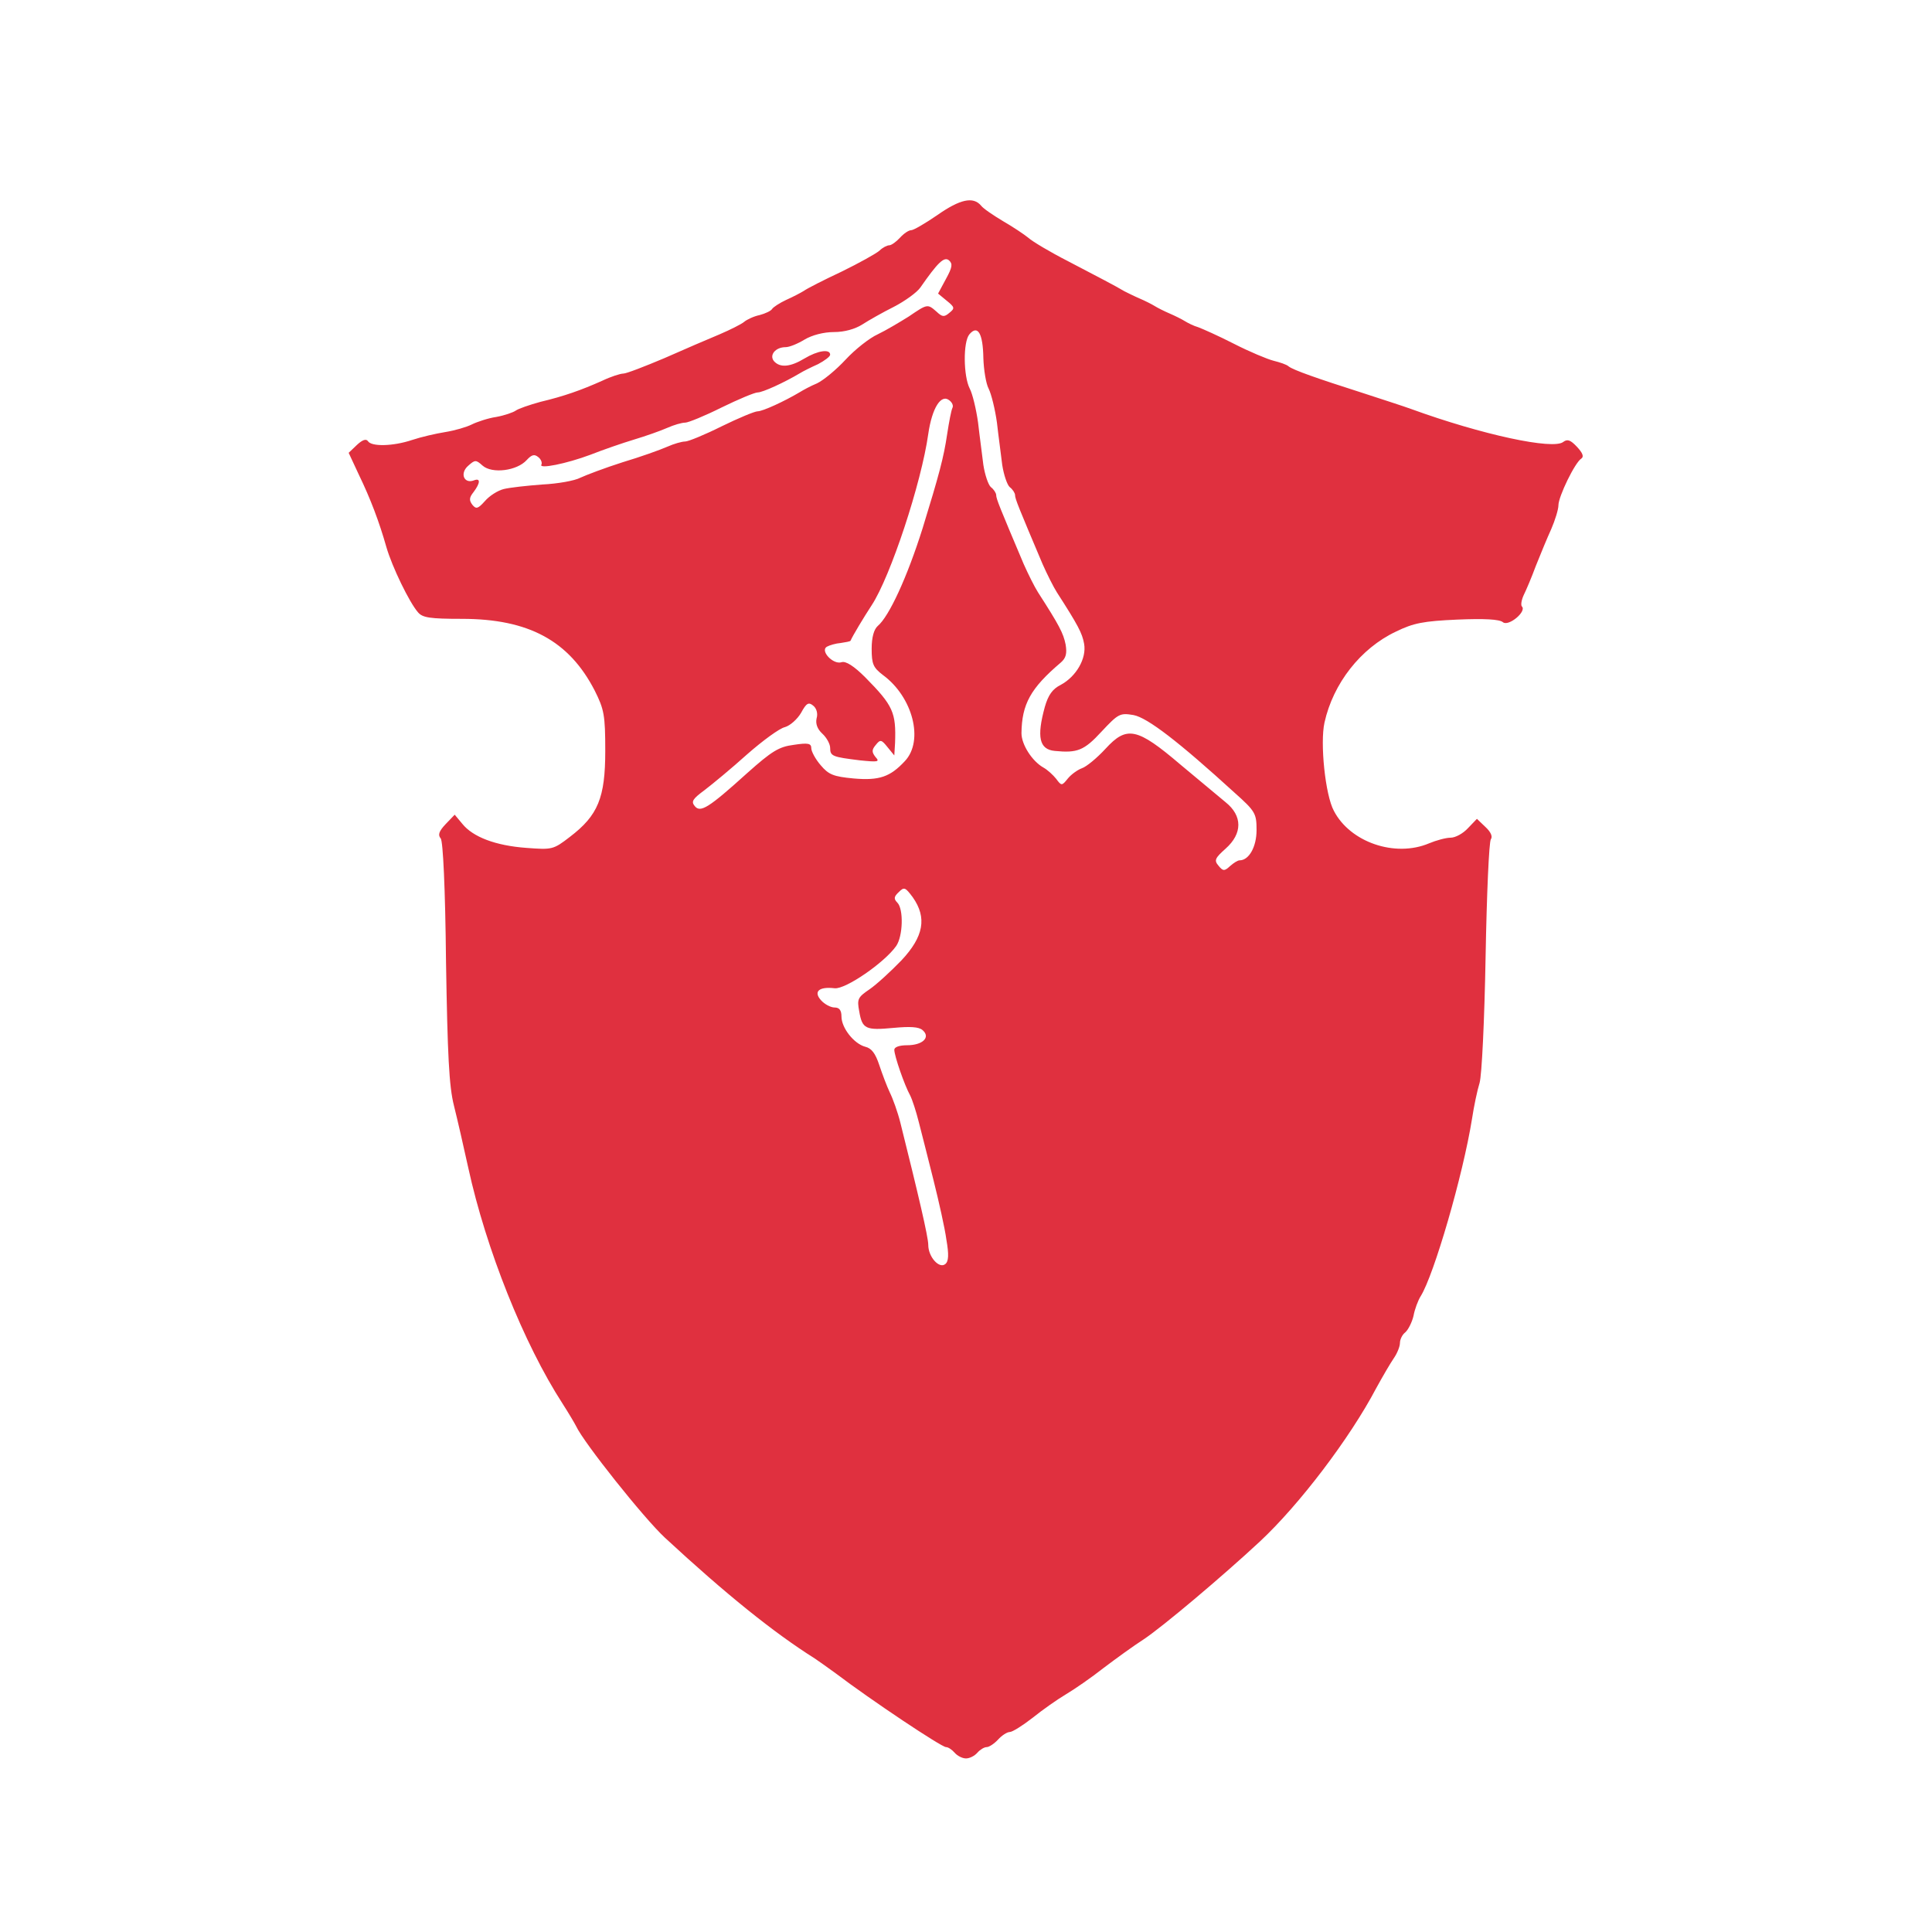
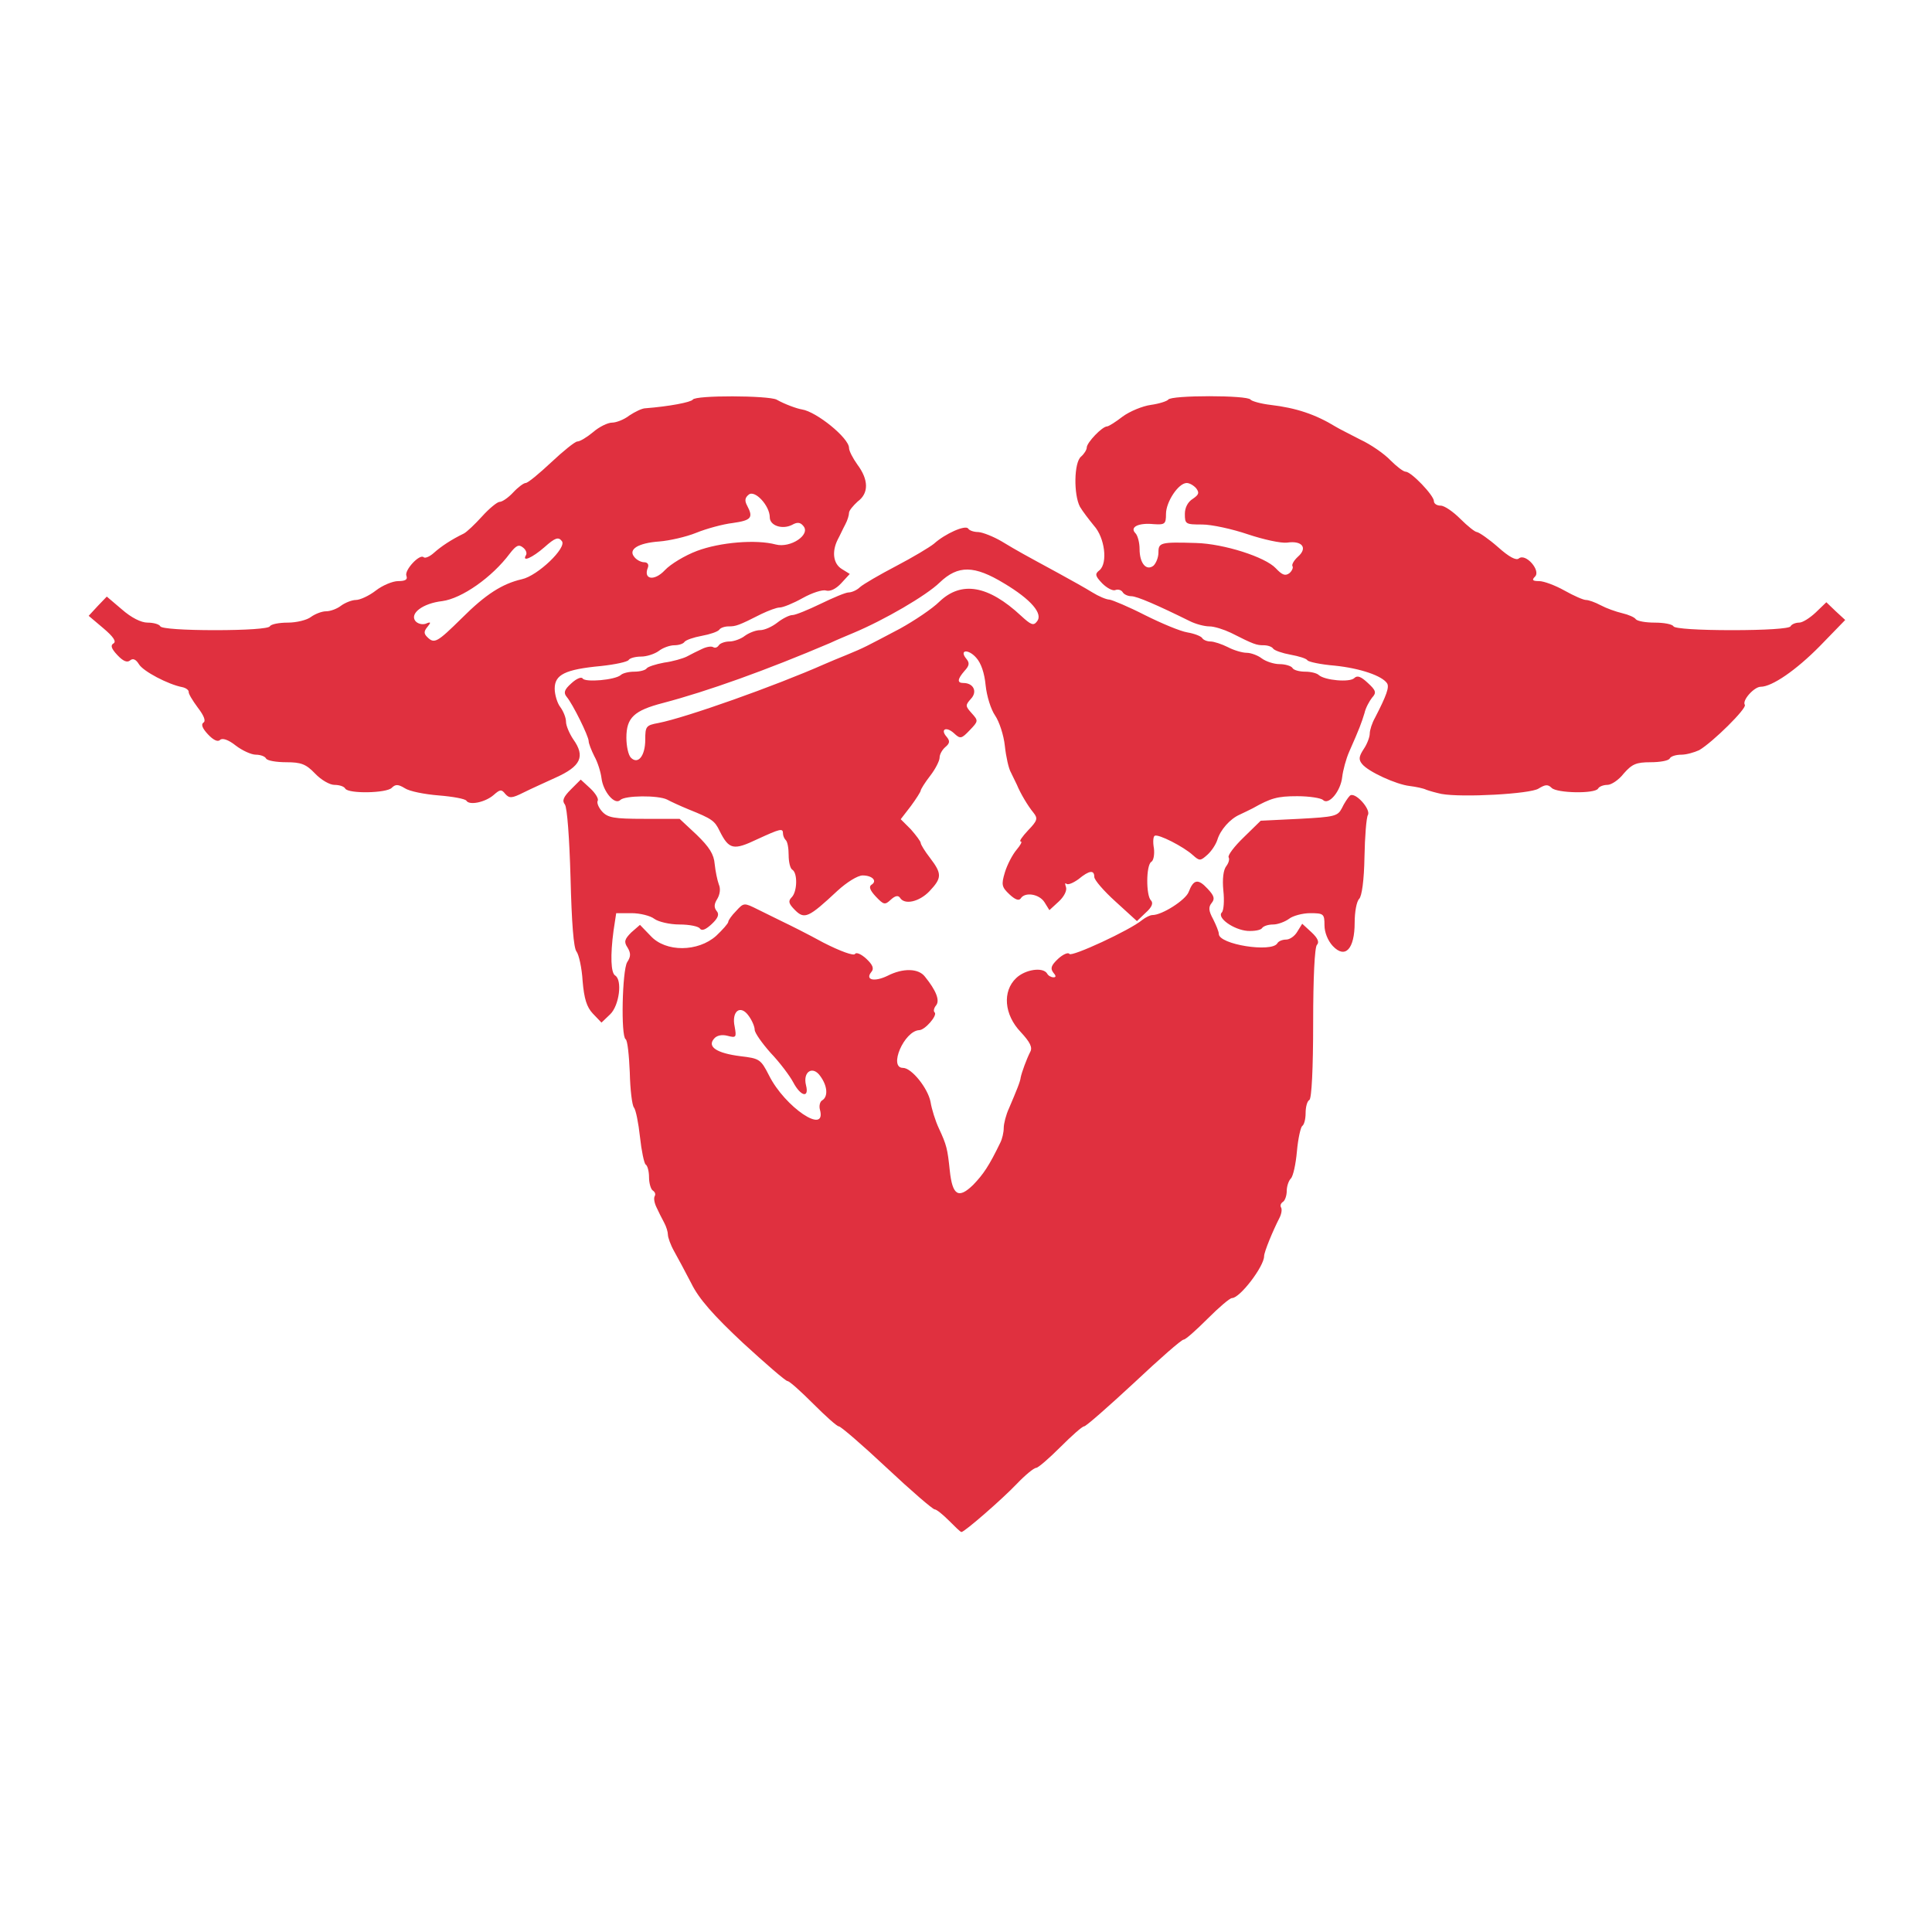
<svg xmlns="http://www.w3.org/2000/svg" viewBox="0 0 512 512">
-   <path fill="#e0303f" fill-rule="evenodd" d="M253.0,464.5C252.3,463.7 251.3,463.0 250.7,463.0C249.5,463.0 230.9,450.6 221.4,443.4C219.2,441.8 216.8,440.1 215.9,439.5C205.1,432.7 192.4,422.5 176.2,407.5C170.6,402.3 154.7,382.3 152.7,378.0C152.3,377.2 150.7,374.5 149.1,372.0C138.8,356.1 128.8,331.0 124.1,309.5C122.9,304.0 121.2,296.6 120.3,293.0C119.0,287.9 118.6,279.5 118.2,255.0C118.0,235.1 117.4,223.0 116.8,222.2C116.0,221.3 116.3,220.3 118.1,218.4L120.5,215.9L122.5,218.3C125.3,221.8 131.3,224.1 139.5,224.7C146.3,225.2 146.6,225.2 151.0,221.8C158.5,216.1 160.4,211.4 160.4,199.0C160.4,189.5 160.1,188.0 157.6,183.0C150.8,169.8 140.1,164.0 122.4,164.0C114.0,164.0 112.0,163.7 110.8,162.3C108.5,159.7 103.9,150.2 102.4,145.0C100.5,138.3 98.2,132.2 95.1,125.8L92.4,120.0L94.6,117.9C96.0,116.6 97.0,116.2 97.5,116.9C98.4,118.4 104.1,118.3 109.2,116.6C111.6,115.8 115.5,114.9 118.0,114.5C120.5,114.1 123.6,113.2 125.0,112.5C126.4,111.8 129.4,110.8 131.5,110.5C133.7,110.1 136.0,109.3 136.7,108.8C137.4,108.3 140.3,107.3 143.2,106.5C149.5,105.0 154.0,103.4 159.6,100.9C161.9,99.8 164.4,99.0 165.2,99.0C166.0,99.0 170.9,97.1 176.1,94.9C181.3,92.6 187.8,89.8 190.7,88.6C193.5,87.4 196.5,85.9 197.2,85.3C197.9,84.7 199.8,83.8 201.3,83.5C202.8,83.1 204.3,82.4 204.6,81.9C204.9,81.4 206.6,80.3 208.3,79.5C210.1,78.7 212.2,77.6 213.0,77.1C213.8,76.5 218.3,74.2 223.0,72.0C227.7,69.7 232.2,67.2 233.1,66.4C233.9,65.6 235.1,65.0 235.7,65.0C236.2,65.0 237.5,64.1 238.5,63.0C239.5,61.9 240.8,61.0 241.5,61.0C242.1,61.0 245.2,59.2 248.4,57.0C254.4,52.8 257.9,52.0 260.0,54.5C260.6,55.3 263.3,57.1 265.8,58.6C268.4,60.1 271.4,62.1 272.5,63.0C273.6,64.0 278.3,66.8 283.0,69.2C291.6,73.7 295.3,75.6 298.0,77.2C298.8,77.6 300.6,78.5 302.0,79.1C303.4,79.7 305.2,80.6 306.0,81.1C306.8,81.6 308.6,82.5 310.0,83.1C311.4,83.7 313.2,84.6 314.0,85.1C314.8,85.6 316.4,86.4 317.5,86.7C318.6,87.1 322.9,89.0 327.0,91.1C331.1,93.2 335.9,95.2 337.5,95.6C339.1,96.0 341.0,96.6 341.5,97.1C342.8,98.1 349.1,100.3 361.0,104.1C366.2,105.8 372.1,107.7 374.0,108.4C392.7,115.2 411.7,119.3 414.3,117.1C415.4,116.3 416.2,116.6 417.9,118.4C419.4,120.0 419.8,121.0 419.1,121.5C417.4,122.5 413.0,131.6 413.0,133.9C413.0,135.0 412.1,137.9 411.1,140.2C410.0,142.6 408.2,147.0 407.0,150.0C405.9,153.0 404.4,156.5 403.8,157.7C403.2,159.0 403.0,160.3 403.3,160.7C404.7,162.0 399.8,166.1 398.3,164.9C397.4,164.1 393.3,163.9 386.2,164.2C377.2,164.6 374.6,165.1 369.9,167.4C360.6,171.8 353.3,181.1 351.0,191.5C349.8,196.9 351.2,210.7 353.5,214.9C357.8,223.2 369.7,227.3 378.7,223.5C380.6,222.7 383.2,222.0 384.4,222.0C385.7,222.0 387.7,220.9 389.0,219.5L391.4,217.0L393.7,219.2C395.1,220.5 395.6,221.7 395.1,222.4C394.6,223.0 394.0,237.0 393.7,253.5C393.4,270.3 392.7,285.0 392.1,287.0C391.5,288.9 390.6,293.2 390.1,296.5C387.7,311.5 380.0,337.9 376.5,343.5C375.8,344.6 374.9,347.0 374.6,348.7C374.2,350.4 373.2,352.4 372.4,353.1C371.6,353.7 371.0,355.0 371.0,355.9C371.0,356.8 370.3,358.6 369.4,359.9C368.5,361.2 366.4,364.8 364.7,367.9C357.7,381.2 344.3,398.8 333.9,408.5C323.9,417.8 308.0,431.2 303.0,434.5C300.5,436.1 295.8,439.5 292.5,442.0C289.2,444.6 284.7,447.7 282.5,449.0C280.3,450.3 276.3,453.1 273.7,455.2C271.0,457.3 268.3,459.0 267.6,459.0C266.9,459.0 265.5,459.9 264.5,461.0C263.5,462.1 262.1,463.0 261.5,463.0C260.8,463.0 259.7,463.7 259.0,464.5C258.3,465.3 257.0,466.0 256.0,466.0C255.0,466.0 253.7,465.3 253.0,464.5ZM250.8,328.5C250.4,325.5 248.8,318.4 247.4,312.8C246.0,307.1 244.2,300.2 243.5,297.4C242.8,294.6 241.8,291.5 241.2,290.3C239.7,287.6 237.0,279.8 237.0,278.2C237.0,277.5 238.3,277.0 240.4,277.0C244.5,277.0 246.7,274.9 244.5,273.0C243.5,272.1 241.1,272.0 236.8,272.4C229.4,273.1 228.5,272.7 227.7,268.0C227.1,264.8 227.3,264.3 230.4,262.2C232.3,260.9 236.1,257.4 238.9,254.5C244.8,248.2 245.7,243.2 241.9,237.8C239.9,235.1 239.6,235.0 238.2,236.4C236.9,237.6 236.8,238.2 237.8,239.2C239.5,240.9 239.3,248.1 237.5,250.7C234.4,255.1 224.1,262.2 221.2,261.9C217.0,261.4 215.5,262.8 217.6,265.1C218.5,266.1 220.1,267.0 221.2,267.0C222.4,267.0 223.0,267.7 223.0,269.4C223.0,272.4 226.3,276.6 229.3,277.4C231.0,277.8 232.0,279.2 233.0,282.2C233.8,284.6 235.0,287.8 235.8,289.5C236.6,291.1 237.9,294.7 238.6,297.5C243.3,316.3 246.0,327.8 246.0,329.9C246.0,333.1 248.9,336.3 250.5,335.0C251.4,334.3 251.5,332.5 250.8,328.5ZM328.5,228.0C331.0,228.0 333.0,224.4 333.0,220.0C333.0,215.6 332.7,215.0 327.2,210.1C312.4,196.6 304.1,190.2 300.4,189.5C296.8,188.9 296.4,189.1 291.9,193.9C287.3,198.9 285.5,199.6 279.5,199.0C275.4,198.6 274.7,195.3 276.9,187.3C277.8,184.2 278.9,182.6 281.1,181.5C285.2,179.3 288.0,174.5 287.3,170.6C286.8,167.8 285.7,165.7 280.1,157.0C279.2,155.6 277.5,152.2 276.3,149.5C270.0,134.6 269.0,132.2 269.0,131.2C269.0,130.7 268.4,129.7 267.6,129.1C266.9,128.5 266.0,125.8 265.6,123.2C265.3,120.6 264.6,115.6 264.2,112.0C263.7,108.4 262.7,104.4 262.0,103.0C261.3,101.7 260.7,98.0 260.6,94.9C260.5,88.3 259.1,86.0 256.9,88.6C255.2,90.6 255.3,99.7 257.0,103.0C257.7,104.3 258.7,108.4 259.2,112.0C259.6,115.6 260.3,120.6 260.6,123.2C261.0,125.8 261.9,128.5 262.6,129.1C263.4,129.7 264.0,130.7 264.0,131.2C264.0,132.2 265.0,134.6 271.3,149.5C272.5,152.2 274.2,155.6 275.1,157.0C280.7,165.7 281.8,167.8 282.4,170.8C282.8,173.2 282.5,174.4 281.1,175.6C273.1,182.4 270.8,186.6 270.7,194.3C270.7,197.3 273.5,201.7 276.5,203.4C277.6,204.0 279.1,205.4 279.9,206.4C281.3,208.3 281.4,208.3 283.0,206.3C283.9,205.2 285.6,204.0 286.7,203.6C287.9,203.2 290.7,200.9 293.0,198.4C298.6,192.3 301.3,192.8 312.8,202.6C317.6,206.6 323.0,211.1 324.8,212.6C329.3,216.2 329.3,220.9 324.8,224.9C322.0,227.4 321.7,228.0 322.9,229.4C324.1,230.9 324.5,230.9 326.0,229.5C326.9,228.7 328.0,228.0 328.5,228.0ZM198.1,204.8C204.5,199.1 206.4,197.9 210.3,197.4C214.2,196.8 215.0,197.0 215.0,198.3C215.0,199.1 216.1,201.2 217.5,202.8C219.6,205.3 220.9,205.8 226.2,206.3C233.0,206.9 235.9,205.9 239.8,201.7C244.9,196.3 241.9,184.7 234.0,178.9C231.4,176.9 231.0,176.0 231.0,171.9C231.0,168.9 231.6,166.8 232.6,165.9C235.6,163.4 240.4,153.0 244.5,140.0C248.9,125.7 250.1,121.2 251.0,115.1C251.5,111.8 252.1,108.7 252.4,108.1C252.7,107.6 252.4,106.7 251.6,106.1C249.4,104.3 247.0,108.1 246.0,115.0C244.2,127.9 236.0,152.8 231.0,160.4C228.9,163.6 225.9,168.6 225.4,169.8C225.3,170.0 224.1,170.2 222.8,170.4C221.5,170.5 219.8,171.0 219.1,171.4C217.3,172.5 220.8,176.2 223.0,175.5C224.1,175.1 226.3,176.5 229.3,179.5C236.7,187.0 237.5,188.8 237.2,196.9L237.0,200.2L235.2,198.0C233.6,196.0 233.3,195.9 232.1,197.4C231.0,198.7 231.0,199.3 232.0,200.6C233.2,201.9 232.8,202.0 227.9,201.5C220.6,200.6 220.0,200.4 220.0,198.2C220.0,197.2 219.1,195.5 217.9,194.4C216.6,193.2 216.1,191.8 216.4,190.4C216.8,189.1 216.4,187.7 215.5,187.0C214.3,186.0 213.7,186.3 212.3,188.9C211.3,190.6 209.4,192.3 208.0,192.7C206.6,193.0 202.1,196.3 198.0,199.9C193.9,203.6 188.8,207.8 186.7,209.4C183.6,211.7 183.1,212.4 184.1,213.6C185.6,215.5 187.8,214.1 198.1,204.8ZM133.5,129.6C135.1,129.2 139.7,128.7 143.7,128.4C147.8,128.2 152.3,127.4 153.8,126.6C155.3,125.9 160.3,124.0 165.0,122.5C169.7,121.1 175.0,119.2 176.8,118.4C178.6,117.6 180.7,117.0 181.6,117.0C182.4,117.0 186.8,115.2 191.2,113.0C195.7,110.8 200.0,109.0 200.8,109.0C202.1,109.0 207.8,106.4 212.0,103.9C212.8,103.4 214.8,102.3 216.5,101.6C218.2,100.8 221.6,98.0 224.1,95.3C226.6,92.6 230.4,89.6 232.6,88.6C234.7,87.6 238.4,85.4 240.8,83.9C245.8,80.5 245.8,80.5 248.2,82.6C249.7,84.0 250.2,84.1 251.6,82.9C253.1,81.7 253.0,81.4 250.9,79.7L248.6,77.8L250.7,73.9C252.4,70.8 252.5,69.9 251.5,69.0C250.2,67.9 248.5,69.6 243.9,76.2C243.0,77.5 239.8,79.8 236.9,81.3C233.9,82.8 230.2,84.9 228.5,86.0C226.6,87.2 223.8,88.0 221.0,88.0C218.3,88.0 215.2,88.8 213.2,90.0C211.4,91.1 209.2,92.0 208.2,92.0C205.5,92.0 203.8,94.1 205.1,95.7C206.7,97.5 209.4,97.3 213.2,95.0C216.7,92.9 220.0,92.4 220.0,94.0C220.0,94.5 218.5,95.6 216.8,96.5C215.0,97.3 212.8,98.4 212.0,98.9C207.8,101.4 202.1,104.0 200.8,104.0C200.0,104.0 195.7,105.8 191.2,108.0C186.8,110.2 182.4,112.0 181.6,112.0C180.7,112.0 178.6,112.6 176.8,113.4C175.0,114.2 171.0,115.6 168.0,116.5C165.0,117.4 159.8,119.2 156.5,120.5C150.1,122.9 142.6,124.4 143.5,123.1C143.7,122.6 143.4,121.7 142.6,121.1C141.6,120.3 140.9,120.5 139.6,121.9C137.0,124.8 130.4,125.6 127.9,123.4C126.1,121.8 125.9,121.8 124.0,123.5C121.8,125.5 123.0,128.3 125.6,127.3C127.4,126.6 127.3,128.0 125.5,130.4C124.3,131.9 124.3,132.6 125.2,133.8C126.2,135.0 126.7,134.8 128.5,132.8C129.7,131.4 131.9,130.0 133.5,129.6Z" />
+   <path fill="#e0303f" fill-rule="evenodd" d="M251.5,403.0C249.9,401.4 248.2,400.0 247.7,400.0C247.2,400.0 241.5,395.1 235.0,389.0C228.5,382.9 222.8,378.0 222.3,378.0C221.8,378.0 218.8,375.3 215.5,372.0C212.2,368.7 209.2,366.0 208.7,366.0C208.2,366.0 202.9,361.4 196.9,355.9C189.1,348.6 185.2,344.2 183.2,340.1C181.6,337.0 179.5,333.1 178.6,331.5C177.7,329.9 177.0,327.9 177.0,327.2C177.0,326.5 176.6,325.1 176.0,324.0C175.4,322.9 174.5,321.1 174.0,320.0C173.4,318.8 173.2,317.5 173.5,317.0C173.8,316.5 173.6,315.9 173.0,315.5C172.5,315.2 172.0,313.6 172.0,312.0C172.0,310.4 171.6,308.9 171.1,308.6C170.7,308.3 170.0,305.0 169.6,301.3C169.2,297.6 168.5,294.1 168.0,293.5C167.5,292.9 167.0,288.7 166.9,284.2C166.7,279.6 166.3,275.7 165.8,275.4C164.5,274.6 164.9,257.2 166.2,255.0C167.2,253.5 167.2,252.6 166.3,251.1C165.3,249.6 165.5,248.9 167.3,247.1L169.6,245.1L172.4,248.0C176.4,252.4 185.0,252.3 189.8,248.0C191.5,246.4 193.0,244.7 193.0,244.3C193.0,243.9 193.9,242.6 195.1,241.4C197.1,239.2 197.2,239.2 200.8,241.0C202.9,242.0 205.8,243.5 207.5,244.3C209.2,245.1 214.0,247.5 218.2,249.8C222.7,252.1 226.3,253.4 226.6,252.8C226.9,252.3 228.2,252.8 229.6,254.1C231.3,255.7 231.7,256.7 230.9,257.6C229.2,259.7 231.7,260.3 235.2,258.6C239.3,256.5 243.4,256.6 245.1,258.8C248.1,262.5 249.1,265.1 248.1,266.4C247.5,267.1 247.3,268.0 247.7,268.3C248.5,269.1 245.1,273.0 243.6,273.0C239.6,273.2 235.4,283.0 239.3,283.0C241.6,283.0 245.9,288.4 246.6,292.0C246.9,293.9 247.9,297.1 248.8,299.0C250.9,303.5 251.1,304.5 251.7,310.2C252.4,316.8 254.0,317.8 257.9,314.0C260.6,311.2 262.1,309.0 265.1,302.8C265.6,301.8 266.0,300.1 266.0,298.9C266.0,297.8 266.6,295.4 267.4,293.7C269.4,289.0 270.4,286.6 270.5,285.5C270.8,284.1 272.0,280.8 273.0,278.8C273.7,277.6 273.0,276.2 270.5,273.5C266.1,268.9 265.6,262.7 269.3,259.2C271.7,256.9 276.4,256.2 277.5,258.0C277.8,258.6 278.6,259.0 279.2,259.0C279.9,259.0 279.9,258.6 279.1,257.7C278.3,256.6 278.6,255.8 280.4,254.1C281.7,252.9 283.1,252.3 283.4,252.8C283.9,253.7 299.5,246.5 302.7,243.8C303.6,243.1 304.8,242.5 305.4,242.5C308.0,242.5 314.2,238.5 315.0,236.4C316.3,233.0 317.5,232.8 320.0,235.5C321.8,237.4 322.0,238.2 321.1,239.3C320.2,240.4 320.3,241.4 321.5,243.6C322.3,245.2 323.0,246.9 323.0,247.5C323.0,250.3 337.0,252.5 338.5,250.0C338.8,249.4 339.9,249.0 340.8,249.0C341.8,249.0 343.1,248.1 343.8,246.9L345.1,244.8L347.6,247.1C349.2,248.6 349.7,249.7 349.0,250.4C348.4,251.0 348.0,259.1 348.0,271.1C348.0,283.2 347.6,291.1 347.0,291.5C346.4,291.8 346.0,293.4 346.0,295.0C346.0,296.6 345.6,298.1 345.1,298.4C344.7,298.7 344.0,301.7 343.7,305.1C343.4,308.5 342.7,311.7 342.1,312.3C341.5,312.9 341.0,314.4 341.0,315.6C341.0,316.9 340.5,318.2 340.0,318.5C339.4,318.9 339.2,319.5 339.5,320.0C339.8,320.5 339.6,321.7 339.1,322.7C337.3,326.2 335.0,331.8 335.0,332.9C335.0,335.6 328.6,344.0 326.5,344.0C325.9,344.0 323.0,346.5 320.0,349.5C317.0,352.5 314.2,355.0 313.7,355.0C313.1,355.0 307.2,360.2 300.5,366.5C293.7,372.8 287.8,378.0 287.3,378.0C286.8,378.0 284.0,380.5 281.0,383.5C278.0,386.5 275.1,389.0 274.6,389.0C274.0,389.0 271.7,390.9 269.5,393.2C265.6,397.3 255.6,406.0 254.8,406.0C254.5,406.0 253.1,404.6 251.5,403.0ZM217.3,294.1C217.0,293.1 217.3,291.9 217.9,291.6C219.5,290.6 219.3,287.8 217.4,285.2C215.4,282.3 212.7,284.0 213.6,287.6C214.5,291.1 212.2,290.6 210.2,286.8C209.3,285.1 206.6,281.5 204.2,279.0C201.9,276.4 200.0,273.7 200.0,272.9C200.0,272.1 199.3,270.4 198.4,269.2C196.2,266.1 193.8,268.0 194.7,272.1C195.2,274.9 195.1,275.1 192.8,274.5C191.3,274.1 189.9,274.4 189.2,275.3C187.4,277.4 189.9,279.1 196.2,279.9C201.3,280.5 201.6,280.7 203.8,285.0C208.0,293.4 219.1,300.9 217.3,294.1ZM157.1,268.6C155.5,266.9 154.8,264.7 154.4,260.0C154.2,256.5 153.4,253.0 152.8,252.2C152.0,251.3 151.5,244.5 151.2,232.7C150.9,222.0 150.3,214.0 149.7,213.2C148.9,212.2 149.3,211.2 151.3,209.2L153.9,206.6L156.4,208.9C157.8,210.2 158.7,211.7 158.4,212.2C158.1,212.7 158.6,214.0 159.6,215.1C161.1,216.7 162.7,217.0 170.7,217.0L180.1,217.0L184.6,221.2C188.0,224.5 189.2,226.4 189.4,229.0C189.6,230.9 190.1,233.3 190.5,234.4C191.0,235.5 190.8,237.0 190.1,238.2C189.2,239.6 189.2,240.5 189.9,241.4C190.7,242.3 190.3,243.3 188.6,244.9C187.1,246.3 186.0,246.8 185.5,246.1C185.2,245.5 182.7,245.0 180.1,245.0C177.5,245.0 174.5,244.3 173.4,243.5C172.4,242.7 169.6,242.0 167.4,242.0L163.3,242.0L162.6,246.6C161.7,253.3 161.9,257.8 163.0,258.5C165.0,259.7 164.1,266.5 161.7,268.8L159.4,271.0L157.1,268.6ZM353.2,250.7C351.9,249.3 351.0,247.1 351.0,245.2C351.0,242.2 350.8,242.0 347.2,242.0C345.2,242.0 342.6,242.7 341.6,243.5C340.5,244.3 338.6,245.0 337.4,245.0C336.1,245.0 334.9,245.4 334.5,245.9C334.2,246.5 332.4,246.8 330.6,246.7C326.9,246.4 322.4,243.2 323.8,241.8C324.3,241.3 324.5,238.7 324.2,236.0C323.9,232.9 324.2,230.5 325.0,229.5C325.6,228.7 325.9,227.7 325.6,227.2C325.3,226.7 327.1,224.3 329.6,221.9L334.1,217.5L344.3,217.0C353.7,216.5 354.5,216.3 355.6,214.2C356.2,212.9 357.2,211.4 357.7,210.9C359.0,209.6 363.4,214.5 362.5,216.0C362.1,216.7 361.7,221.7 361.6,227.1C361.5,233.3 360.9,237.5 360.2,238.2C359.5,238.9 359.0,241.7 359.0,244.5C359.0,251.5 356.5,254.2 353.2,250.7ZM295.6,238.9C292.5,236.1 290.0,233.2 290.0,232.4C290.0,230.5 288.7,230.6 285.8,233.0C284.4,234.0 283.0,234.6 282.6,234.2C282.2,233.9 282.2,234.2 282.5,235.1C282.8,236.0 282.0,237.6 280.6,238.9L278.1,241.2L276.8,239.1C275.4,236.9 271.6,236.3 270.5,238.1C270.0,238.8 269.0,238.4 267.5,237.0C265.5,235.1 265.3,234.5 266.3,231.2C266.9,229.2 268.3,226.5 269.4,225.2C270.4,224.0 271.0,223.0 270.5,223.0C270.0,223.0 270.9,221.7 272.5,220.0C274.9,217.5 275.1,216.9 273.9,215.4C272.4,213.6 270.4,210.2 269.5,208.0C269.1,207.2 268.4,205.7 267.9,204.7C267.3,203.7 266.6,200.5 266.3,197.7C266.0,194.8 264.8,191.2 263.7,189.6C262.6,188.0 261.5,184.5 261.2,181.6C260.9,178.4 260.0,175.7 258.7,174.3C256.6,171.9 254.1,172.2 256.1,174.6C257.0,175.7 256.9,176.4 255.6,177.8C253.7,180.0 253.6,181.0 255.3,181.0C258.0,181.0 259.1,183.3 257.3,185.2C255.8,186.9 255.8,187.1 257.5,189.0C259.3,191.0 259.3,191.1 257.0,193.5C254.8,195.8 254.5,195.9 252.8,194.3C250.7,192.4 249.1,193.3 250.9,195.3C251.8,196.4 251.7,197.0 250.5,198.0C249.7,198.7 249.0,199.9 249.0,200.8C249.0,201.6 247.9,203.8 246.5,205.6C245.1,207.4 244.0,209.2 244.0,209.5C244.0,209.8 242.8,211.7 241.4,213.6L238.7,217.1L241.4,219.8C242.8,221.4 244.0,223.0 244.0,223.4C244.0,223.8 245.1,225.6 246.5,227.4C249.7,231.6 249.6,232.7 246.3,236.2C243.6,239.0 239.7,239.9 238.5,237.9C238.0,237.2 237.2,237.4 236.1,238.4C234.5,239.9 234.2,239.8 232.1,237.6C230.6,236.0 230.2,235.0 230.9,234.5C232.6,233.5 231.2,232.0 228.6,232.0C227.3,232.0 224.4,233.8 221.9,236.1C214.3,243.2 213.2,243.7 210.7,241.2C209.0,239.5 208.8,238.8 209.8,237.8C211.3,236.3 211.4,231.4 210.0,230.5C209.4,230.2 209.0,228.4 209.0,226.6C209.0,224.8 208.7,223.0 208.2,222.6C207.8,222.2 207.5,221.4 207.5,220.9C207.5,219.4 206.8,219.6 200.7,222.4C194.4,225.4 193.2,225.2 190.7,220.2C189.4,217.5 188.7,217.0 182.5,214.5C180.3,213.6 177.7,212.4 176.8,211.9C174.4,210.7 165.6,210.8 164.4,212.0C162.9,213.5 159.8,209.7 159.4,206.2C159.2,204.6 158.4,202.0 157.5,200.4C156.7,198.8 156.0,197.0 156.0,196.4C156.0,195.1 151.8,186.6 150.2,184.7C149.3,183.6 149.5,182.8 151.4,181.1C152.8,179.8 154.1,179.3 154.4,179.8C155.1,180.9 163.0,180.2 164.5,178.9C165.0,178.4 166.6,178.0 168.1,178.0C169.6,178.0 171.1,177.6 171.4,177.1C171.7,176.7 173.8,176.0 176.0,175.6C178.3,175.3 181.0,174.5 182.0,174.0C183.1,173.4 184.9,172.5 186.0,172.0C187.2,171.4 188.5,171.2 189.0,171.5C189.5,171.8 190.1,171.6 190.5,171.0C190.8,170.5 192.1,170.0 193.3,170.0C194.5,170.0 196.4,169.3 197.4,168.5C198.5,167.7 200.3,167.0 201.4,167.0C202.6,167.0 204.6,166.1 206.0,165.0C207.4,163.9 209.2,163.0 210.0,163.0C210.8,163.0 214.2,161.6 217.5,160.0C220.8,158.4 224.1,157.0 224.9,157.0C225.7,157.0 227.1,156.4 227.9,155.6C228.8,154.8 233.1,152.3 237.5,150.0C241.9,147.7 246.4,145.0 247.5,144.1C250.5,141.4 255.9,139.0 256.6,140.1C256.9,140.6 258.1,141.0 259.3,141.0C260.5,141.1 263.3,142.2 265.5,143.5C269.8,146.1 271.3,146.9 280.5,151.9C283.8,153.7 287.9,156.0 289.5,157.0C291.1,158.0 293.2,158.9 294.0,158.9C294.8,159.0 299.1,160.8 303.4,163.0C307.8,165.2 312.8,167.3 314.7,167.6C316.5,167.9 318.3,168.6 318.6,169.1C318.9,169.6 319.9,170.0 320.8,170.0C321.7,170.0 323.8,170.7 325.4,171.5C326.9,172.3 329.2,173.0 330.4,173.0C331.5,173.0 333.4,173.7 334.4,174.5C335.5,175.3 337.6,176.0 339.1,176.0C340.6,176.0 342.2,176.5 342.5,177.0C342.8,177.6 344.4,178.0 345.9,178.0C347.4,178.0 349.0,178.4 349.5,178.9C351.1,180.3 357.7,180.9 358.9,179.7C359.7,178.9 360.7,179.3 362.5,181.0C364.7,183.0 364.8,183.6 363.6,184.9C362.9,185.8 361.9,187.6 361.6,189.0C360.8,191.6 360.3,193.0 357.6,199.1C356.7,201.1 355.9,204.2 355.7,205.9C355.3,209.7 352.1,213.5 350.6,212.0C350.1,211.5 347.0,211.0 343.8,211.0C338.5,211.0 336.8,211.5 332.0,214.2C331.2,214.6 329.6,215.4 328.5,215.9C326.0,217.0 323.4,219.9 322.6,222.6C322.2,223.8 321.1,225.5 320.0,226.5C318.1,228.2 317.9,228.2 316.1,226.6C313.7,224.4 306.9,220.9 306.0,221.5C305.6,221.7 305.5,223.2 305.8,224.8C306.0,226.4 305.7,228.1 305.1,228.4C303.7,229.3 303.7,237.3 305.0,238.6C305.7,239.3 305.3,240.4 303.6,241.9L301.3,244.1L295.6,238.9ZM123.6,212.2C123.3,211.7 120.0,211.1 116.3,210.8C112.5,210.5 108.5,209.7 107.3,208.9C105.5,207.8 104.8,207.8 103.8,208.8C102.4,210.2 92.4,210.4 91.5,209.0C91.2,208.4 89.9,208.0 88.6,208.0C87.4,208.0 85.1,206.7 83.5,205.0C81.1,202.5 79.8,202.0 75.9,202.0C73.3,202.0 70.8,201.6 70.5,201.0C70.2,200.4 68.9,200.0 67.8,200.0C66.6,200.0 64.2,198.9 62.5,197.6C60.5,196.0 58.9,195.5 58.3,196.1C57.7,196.7 56.5,196.1 55.1,194.6C53.7,193.1 53.2,192.0 53.9,191.5C54.6,191.1 54.1,189.7 52.4,187.5C51.0,185.6 49.9,183.8 50.0,183.3C50.0,182.9 49.3,182.3 48.3,182.1C44.6,181.4 37.9,177.9 36.8,176.0C36.0,174.7 35.2,174.4 34.5,175.0C33.7,175.7 32.6,175.2 31.1,173.6C29.5,171.9 29.2,171.0 30.1,170.5C30.9,170.0 30.0,168.7 27.4,166.5L23.5,163.2L25.9,160.6L28.3,158.1L32.3,161.5C34.8,163.7 37.4,165.0 39.1,165.0C40.6,165.0 42.2,165.4 42.5,166.0C42.9,166.6 48.8,167.0 57.0,167.0C65.2,167.0 71.1,166.6 71.5,166.0C71.8,165.4 74.0,165.0 76.3,165.0C78.6,165.0 81.4,164.3 82.4,163.5C83.5,162.7 85.3,162.0 86.4,162.0C87.6,162.0 89.4,161.3 90.4,160.5C91.5,159.7 93.3,159.0 94.3,159.0C95.4,159.0 97.8,157.9 99.6,156.5C101.4,155.1 104.1,154.0 105.5,154.0C107.4,154.0 108.1,153.6 107.7,152.6C107.1,151.1 111.3,146.6 112.3,147.7C112.7,148.0 113.9,147.5 115.0,146.5C116.9,144.8 119.6,143.0 122.9,141.4C123.7,141.0 125.9,138.9 127.8,136.8C129.7,134.7 131.8,133.0 132.4,133.0C133.1,133.0 134.7,131.9 136.0,130.5C137.3,129.1 138.8,128.0 139.3,128.0C139.9,128.0 142.9,125.5 146.1,122.5C149.3,119.5 152.4,117.0 153.0,117.0C153.7,117.0 155.5,115.9 157.2,114.5C158.8,113.1 161.1,112.0 162.2,112.0C163.3,112.0 165.4,111.2 166.8,110.1C168.3,109.1 170.2,108.2 171.0,108.2C177.4,107.7 183.1,106.6 183.6,105.9C184.3,104.7 203.6,104.8 205.8,105.9C207.9,107.1 211.2,108.3 212.5,108.5C216.4,109.1 225.0,116.1 225.0,118.7C225.0,119.5 226.0,121.4 227.2,123.1C230.2,127.1 230.3,130.7 227.3,132.9C226.1,134.0 225.0,135.3 225.0,135.9C225.0,136.5 224.6,137.9 224.0,139.0C223.4,140.1 222.6,141.9 222.0,143.0C220.4,146.2 220.8,149.4 223.1,150.8L225.2,152.1L222.9,154.6C221.5,156.1 220.0,156.8 218.9,156.5C218.0,156.2 215.2,157.1 212.7,158.5C210.2,159.9 207.5,161.0 206.6,161.0C205.8,161.0 203.7,161.8 201.8,162.7C195.7,165.8 195.0,166.0 193.1,166.0C192.0,166.0 190.9,166.4 190.6,166.9C190.2,167.4 188.2,168.1 186.0,168.5C183.8,168.9 181.8,169.6 181.4,170.1C181.1,170.6 179.9,171.0 178.7,171.0C177.5,171.0 175.6,171.7 174.6,172.5C173.5,173.3 171.4,174.0 169.9,174.0C168.4,174.0 166.9,174.4 166.6,174.9C166.3,175.4 163.0,176.1 159.3,176.5C149.7,177.4 147.0,178.8 147.0,182.5C147.0,184.1 147.7,186.4 148.5,187.4C149.3,188.5 150.0,190.2 150.0,191.3C150.0,192.3 150.9,194.4 151.9,195.9C155.2,200.5 153.9,203.1 147.2,206.1C144.6,207.3 140.8,209.0 138.8,210.0C135.6,211.6 135.0,211.6 133.9,210.4C132.9,209.1 132.5,209.2 130.8,210.7C128.6,212.6 124.4,213.5 123.6,212.2ZM382.0,210.4C380.6,210.1 378.8,209.6 378.0,209.3C377.2,208.9 375.2,208.5 373.6,208.3C370.0,207.9 362.6,204.5 361.0,202.5C360.0,201.3 360.1,200.5 361.4,198.5C362.3,197.2 363.0,195.3 363.0,194.4C363.0,193.5 363.6,191.6 364.4,190.2C367.5,184.2 368.2,182.1 367.6,181.1C366.3,179.1 360.5,177.1 353.7,176.4C350.0,176.1 346.8,175.4 346.5,175.0C346.2,174.5 344.2,173.9 342.0,173.5C339.8,173.1 337.8,172.4 337.4,171.9C337.1,171.4 336.0,171.0 334.9,171.0C333.0,171.0 332.3,170.8 326.2,167.7C324.3,166.8 321.8,166.0 320.5,166.0C319.2,166.0 316.9,165.4 315.3,164.6C306.8,160.4 301.3,158.0 299.8,158.0C298.9,158.0 297.8,157.5 297.5,156.9C297.1,156.3 296.2,156.1 295.5,156.4C294.8,156.6 293.3,155.8 292.1,154.6C290.2,152.6 290.1,152.1 291.4,151.1C293.6,149.2 292.8,142.5 289.9,139.3C288.6,137.7 286.9,135.5 286.2,134.3C284.5,131.1 284.6,122.5 286.5,121.0C287.3,120.3 288.0,119.2 288.0,118.6C288.0,117.3 292.1,113.0 293.4,113.0C293.8,113.0 295.7,111.8 297.5,110.4C299.4,109.0 302.8,107.6 305.0,107.3C307.2,107.0 309.3,106.3 309.6,105.9C310.3,104.7 330.7,104.7 331.4,105.9C331.7,106.3 334.1,107.0 336.7,107.3C343.5,108.1 348.6,109.8 354.0,113.1C354.8,113.6 357.8,115.1 360.5,116.5C363.3,117.8 366.9,120.3 368.5,122.0C370.1,123.6 371.9,125.0 372.5,125.0C374.0,125.0 380.0,131.3 380.0,132.8C380.0,133.5 380.8,134.0 381.8,134.0C382.8,134.0 385.1,135.6 387.0,137.5C388.9,139.4 390.9,141.0 391.4,141.0C392.0,141.1 394.5,142.8 397.0,145.0C399.9,147.6 401.8,148.6 402.5,148.0C404.3,146.5 408.4,151.2 406.8,152.8C405.9,153.7 406.1,154.0 407.9,154.0C409.1,154.0 412.1,155.1 414.6,156.5C417.1,157.9 419.6,159.0 420.3,159.0C421.0,159.0 422.7,159.6 424.2,160.4C425.7,161.2 428.2,162.1 429.9,162.5C431.6,162.9 433.2,163.6 433.5,164.1C433.9,164.6 436.1,165.0 438.5,165.0C440.9,165.0 443.2,165.4 443.5,166.0C443.9,166.6 450.2,167.0 459.0,167.0C467.8,167.0 474.1,166.6 474.5,166.0C474.8,165.4 475.9,165.0 476.8,165.0C477.7,165.0 479.6,163.8 481.2,162.3L484.0,159.6L486.5,162.0L489.0,164.3L482.3,171.2C476.0,177.6 469.6,182.0 466.6,182.0C464.9,182.0 461.6,185.6 462.4,186.8C463.0,187.7 453.9,196.7 450.3,198.8C449.0,199.4 446.9,200.0 445.6,200.0C444.2,200.0 442.8,200.4 442.5,201.0C442.2,201.6 439.9,202.0 437.4,202.0C433.6,202.0 432.5,202.5 430.3,205.0C429.0,206.7 427.0,208.0 426.0,208.0C425.0,208.0 423.8,208.4 423.5,209.0C422.6,210.4 412.6,210.2 411.2,208.8C410.2,207.8 409.5,207.9 407.7,209.0C405.5,210.4 387.5,211.4 382.0,210.4ZM171.0,196.0C171.0,192.5 171.2,192.2 174.5,191.6C181.7,190.2 205.4,181.8 218.5,176.0C219.6,175.5 222.3,174.4 224.5,173.5C229.1,171.6 229.2,171.5 238.5,166.6C242.3,164.5 247.1,161.3 249.0,159.4C254.8,153.9 261.9,155.1 270.6,163.2C273.2,165.6 273.9,165.9 274.8,164.7C276.5,162.7 273.3,158.9 266.1,154.6C258.2,149.8 253.9,149.7 249.0,154.4C245.5,157.8 234.4,164.3 226.0,167.8C224.6,168.4 221.9,169.5 220.0,170.4C203.1,177.6 187.5,183.2 175.7,186.3C168.0,188.3 166.0,190.2 166.0,195.5C166.0,197.7 166.5,200.1 167.2,200.8C169.1,202.7 171.0,200.3 171.0,196.0ZM122.4,163.8C128.7,157.5 133.1,154.7 138.3,153.5C142.5,152.6 150.3,145.1 148.9,143.4C148.0,142.2 147.1,142.5 144.3,145.0C141.1,147.8 138.2,149.1 139.4,147.1C139.7,146.6 139.4,145.7 138.6,145.1C137.5,144.2 136.8,144.5 135.1,146.7C130.4,153.0 122.4,158.6 117.2,159.3C112.0,159.9 108.5,162.6 110.1,164.6C110.7,165.3 111.9,165.6 112.8,165.3C114.2,164.7 114.3,164.9 113.3,166.1C112.3,167.3 112.3,167.9 113.2,168.8C115.1,170.7 115.8,170.3 122.4,163.8ZM184.7,146.0C190.8,143.7 200.4,142.9 205.6,144.3C209.5,145.3 214.9,141.7 212.9,139.4C212.1,138.4 211.3,138.3 209.9,139.1C207.3,140.4 204.0,139.3 204.0,137.1C204.0,134.0 200.0,129.7 198.4,131.1C197.4,131.9 197.3,132.7 198.0,134.0C199.7,137.2 199.1,137.9 194.2,138.6C191.6,138.9 187.2,140.1 184.5,141.2C181.8,142.3 177.3,143.3 174.7,143.5C169.1,143.9 166.4,145.6 168.1,147.6C168.7,148.4 169.9,149.0 170.7,149.0C171.6,149.0 172.0,149.6 171.7,150.4C170.4,153.6 173.4,154.1 176.2,151.1C177.7,149.5 181.5,147.2 184.7,146.0ZM342.5,150.0C342.3,149.6 342.9,148.5 344.0,147.5C346.6,145.2 345.1,143.2 341.1,143.8C339.5,144.0 334.9,143.0 330.7,141.6C326.6,140.2 321.1,139.0 318.6,139.0C314.2,139.0 314.0,138.9 314.0,136.2C314.0,134.5 314.8,133.0 316.1,132.2C317.7,131.1 317.9,130.6 317.0,129.4C316.3,128.6 315.2,128.0 314.5,128.0C312.3,128.0 309.0,133.0 309.0,136.2C309.0,138.9 308.7,139.1 305.7,138.9C301.7,138.5 299.3,139.7 300.9,141.3C301.5,141.9 302.0,143.8 302.0,145.5C302.0,149.3 303.8,151.4 305.7,149.9C306.4,149.2 307.0,147.7 307.0,146.4C307.0,143.8 307.5,143.6 317.0,143.9C324.3,144.1 335.3,147.6 338.1,150.6C339.8,152.4 340.6,152.7 341.7,151.9C342.4,151.3 342.8,150.4 342.5,150.0Z" />
</svg>
